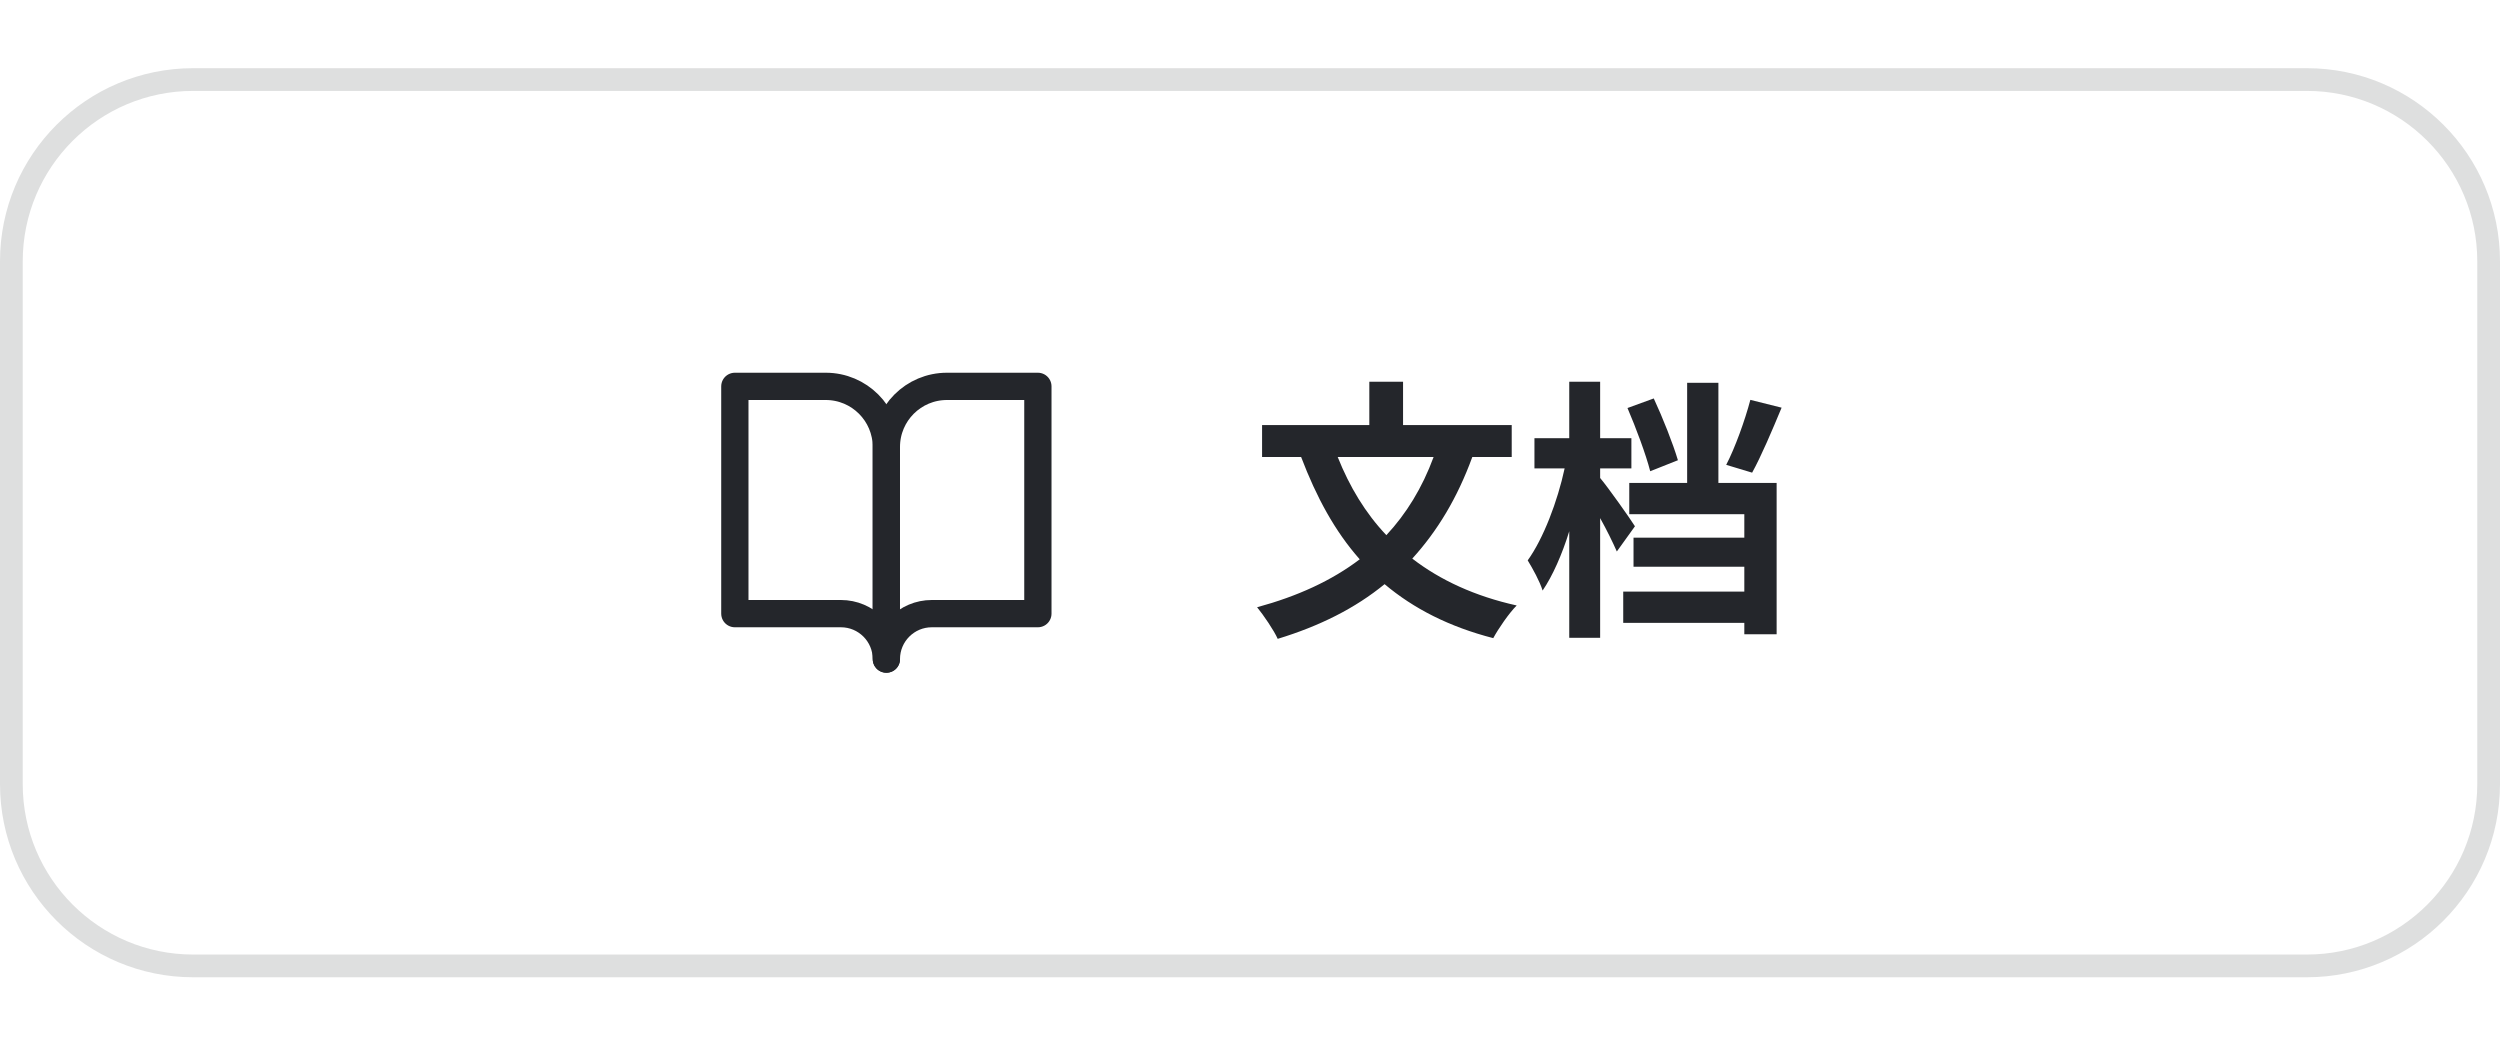
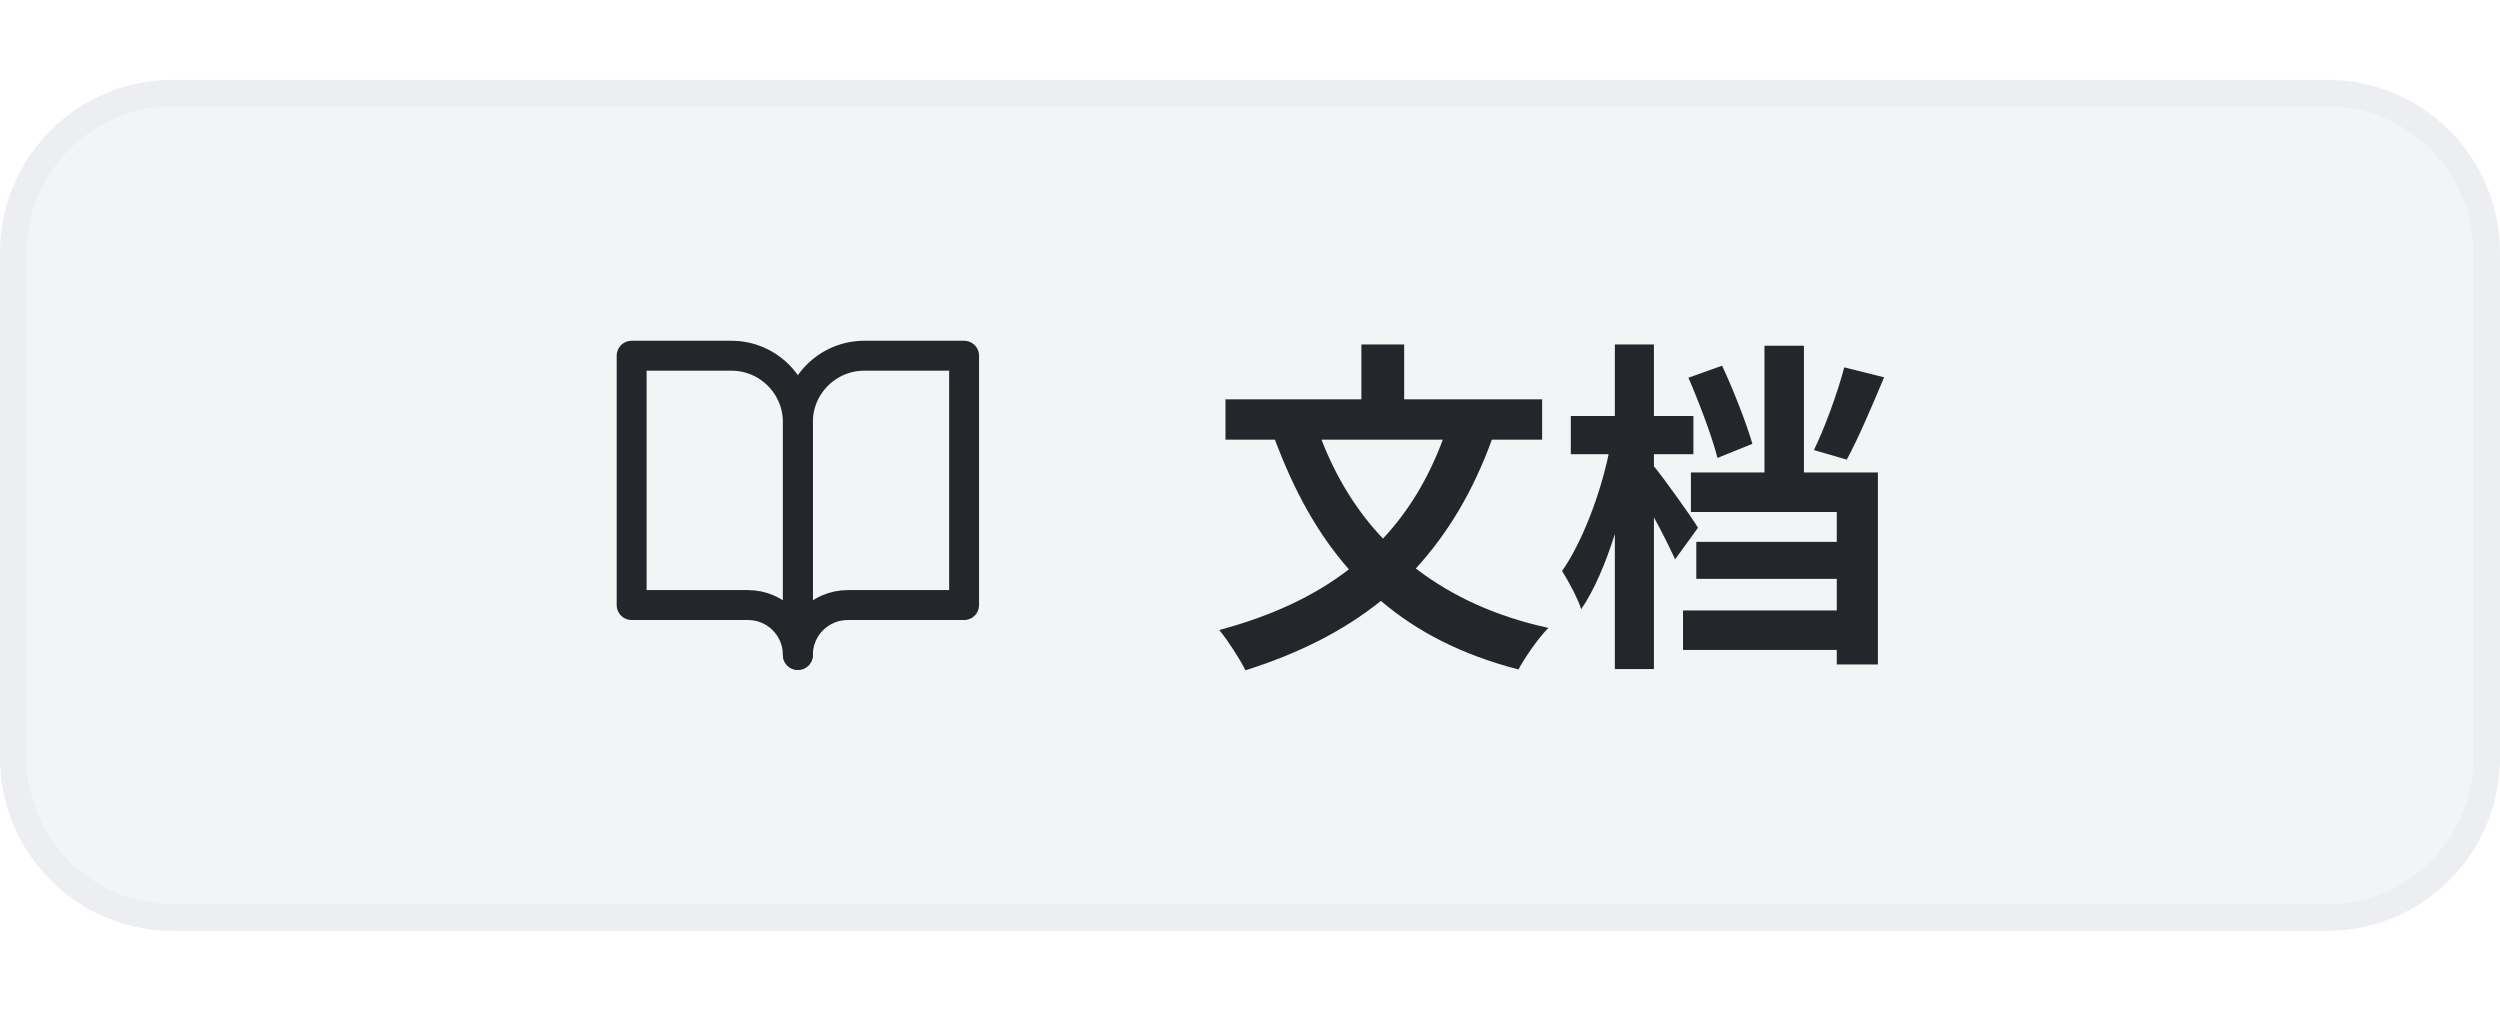
- <svg xmlns="http://www.w3.org/2000/svg" width="110" height="46" viewBox="0 0 110 46" role="img" aria-label="文档">
-   <rect x="0.5" y="3.5" width="109" height="39" rx="8" fill="none" stroke="#DEDFDF" />
-   <g transform="translate(31 15) scale(.666667)" fill="none" stroke="#24262B" stroke-width="1.8" stroke-linecap="round" stroke-linejoin="round">
+ <svg xmlns="http://www.w3.org/2000/svg" width="94" height="38" viewBox="0 0 94 38" role="img" aria-label="文档">
+   <rect x="0.5" y="3.5" width="93" height="31" rx="6" fill="#F3F4F6" stroke="#ECEEF1" />
+   <g transform="translate(22.5 11.5) scale(.625)" fill="none" stroke="#24262B" stroke-width="1.8" stroke-linecap="round" stroke-linejoin="round">
    <path d="M2 3h6a4 4 0 0 1 4 4v14a3 3 0 0 0-3-3H2z" />
    <path d="M22 3h-6a4 4 0 0 0-4 4v14a3 3 0 0 1 3-3h7z" />
  </g>
-   <text x="67" y="27" text-anchor="middle" fill="#24262B" font-family="-apple-system, BlinkMacSystemFont, 'Segoe UI', 'PingFang SC', 'Microsoft YaHei', sans-serif" font-size="12" font-weight="600">文档</text>
+   <text x="58.5" y="24" text-anchor="middle" fill="#24262B" font-family="-apple-system, BlinkMacSystemFont, 'Segoe UI', 'PingFang SC', 'Microsoft YaHei', sans-serif" font-size="13" font-weight="600">文档</text>
</svg>
